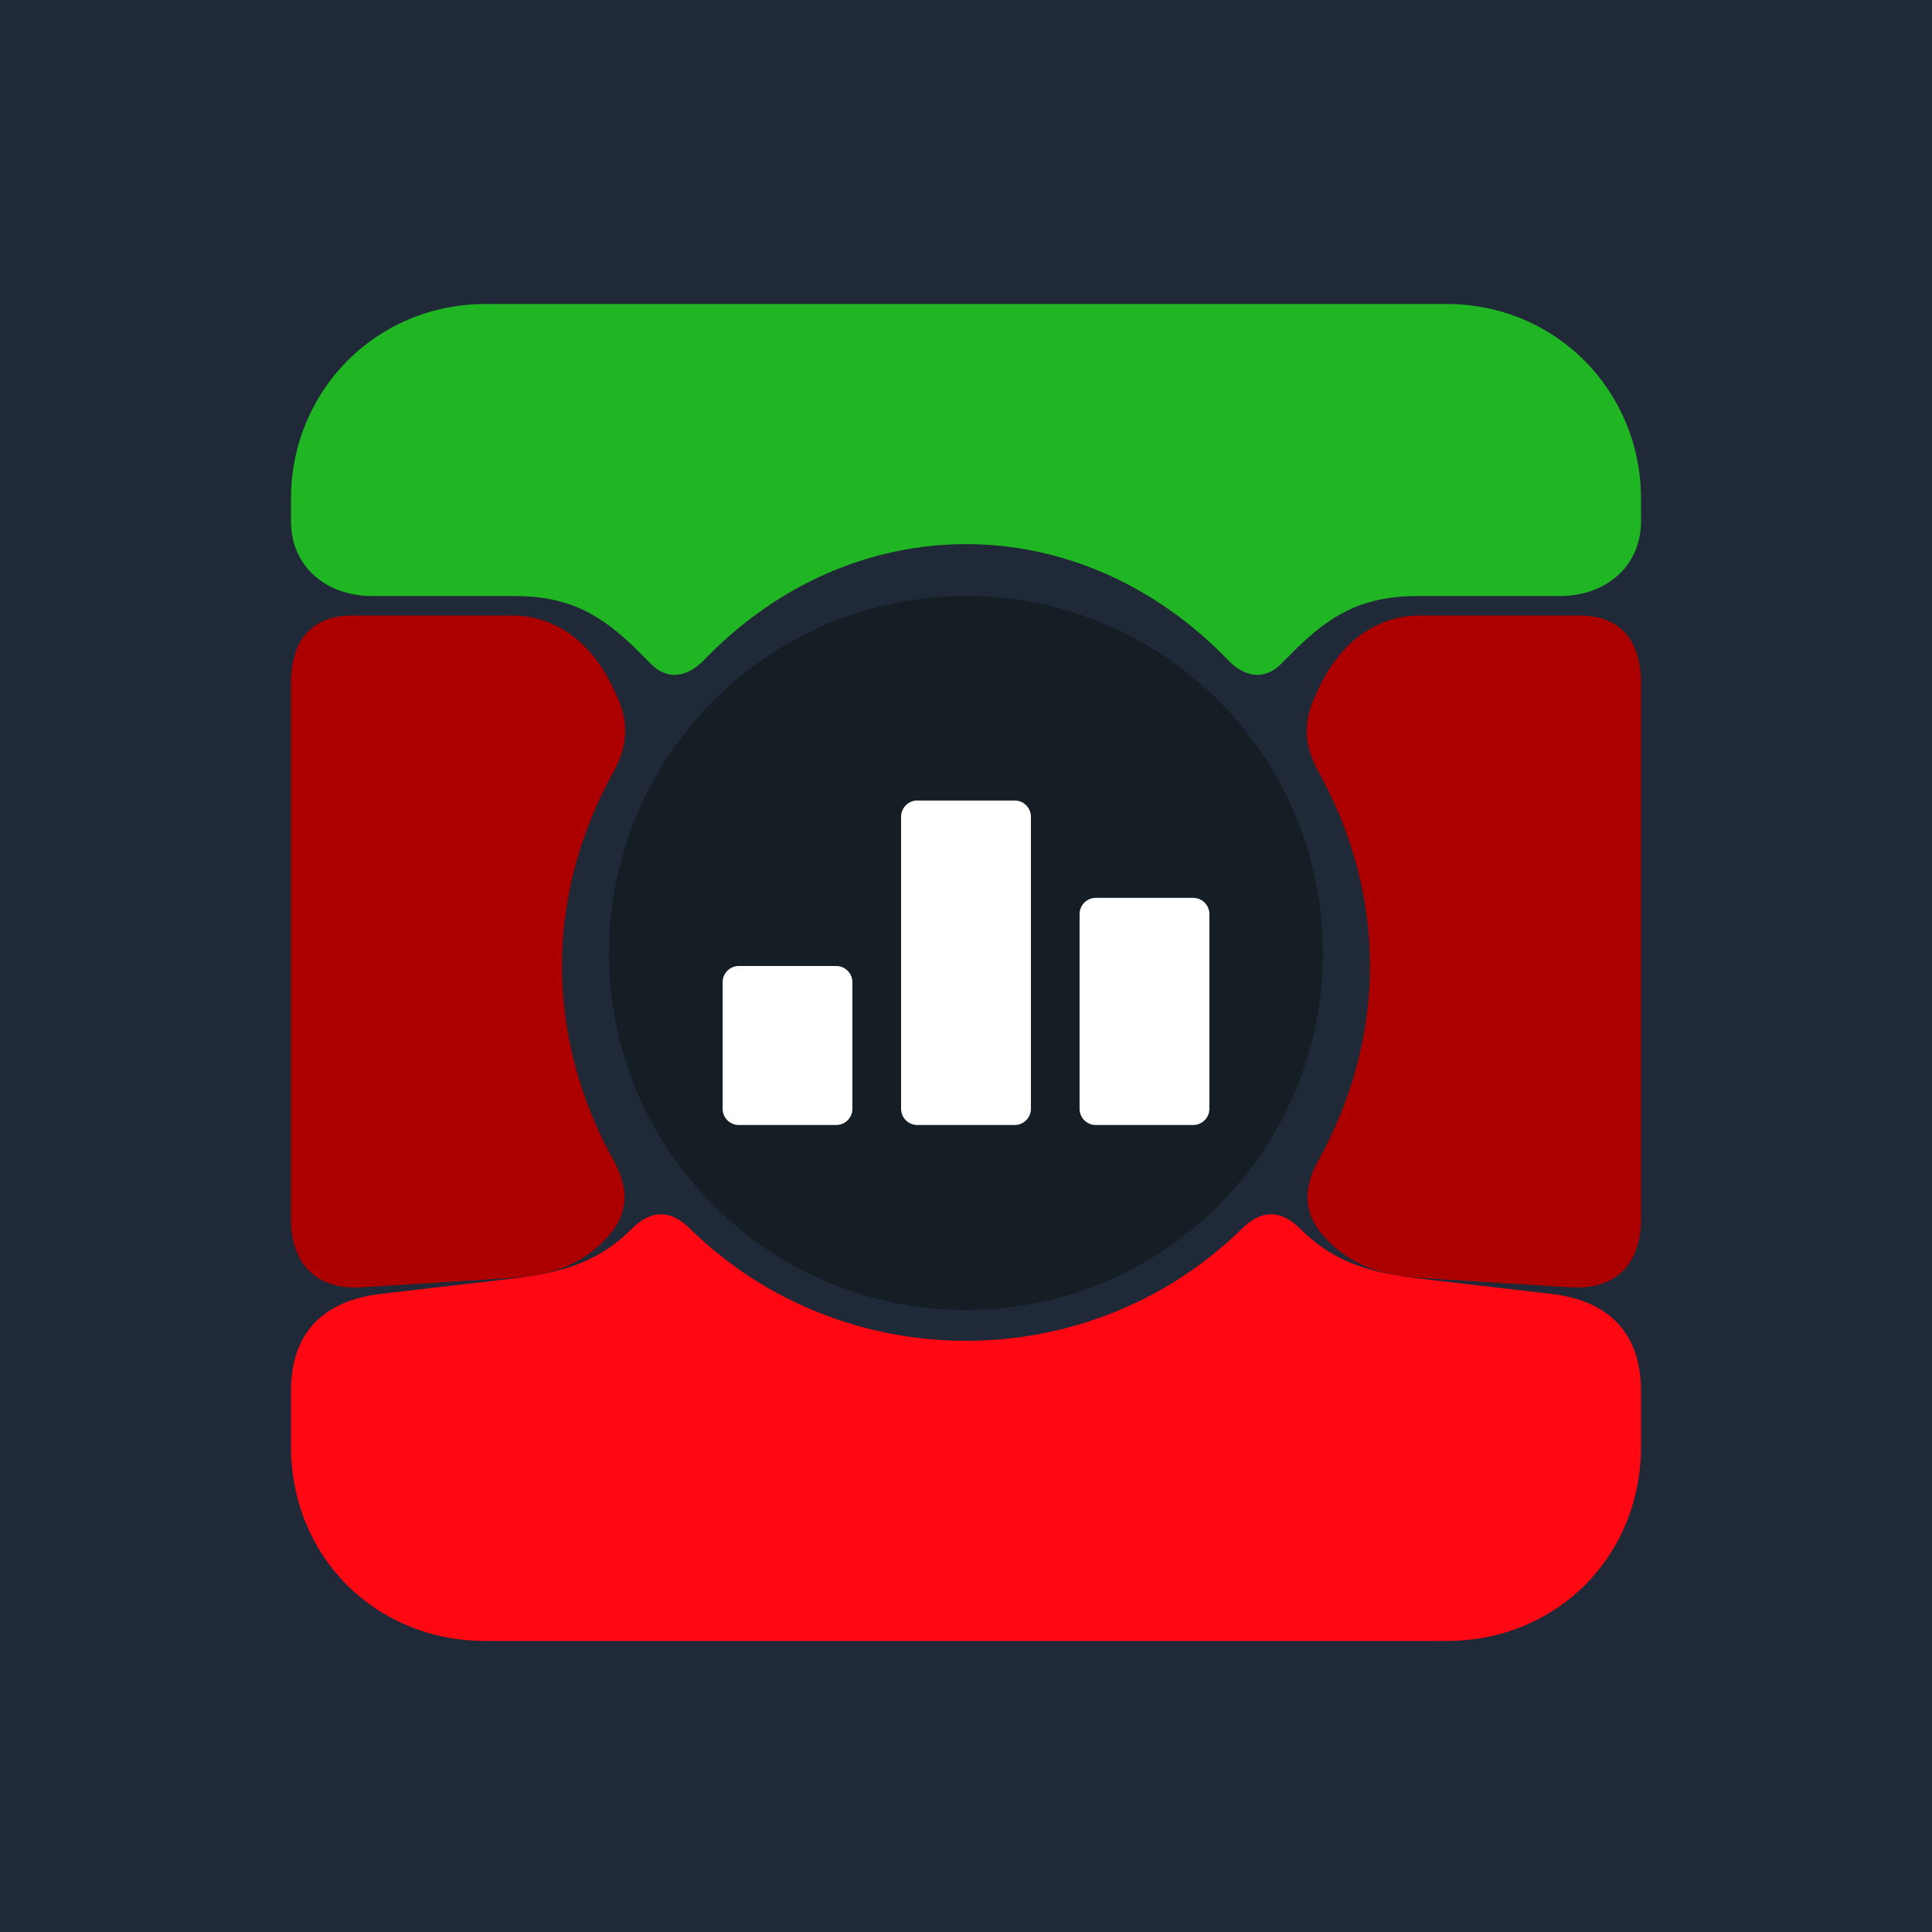
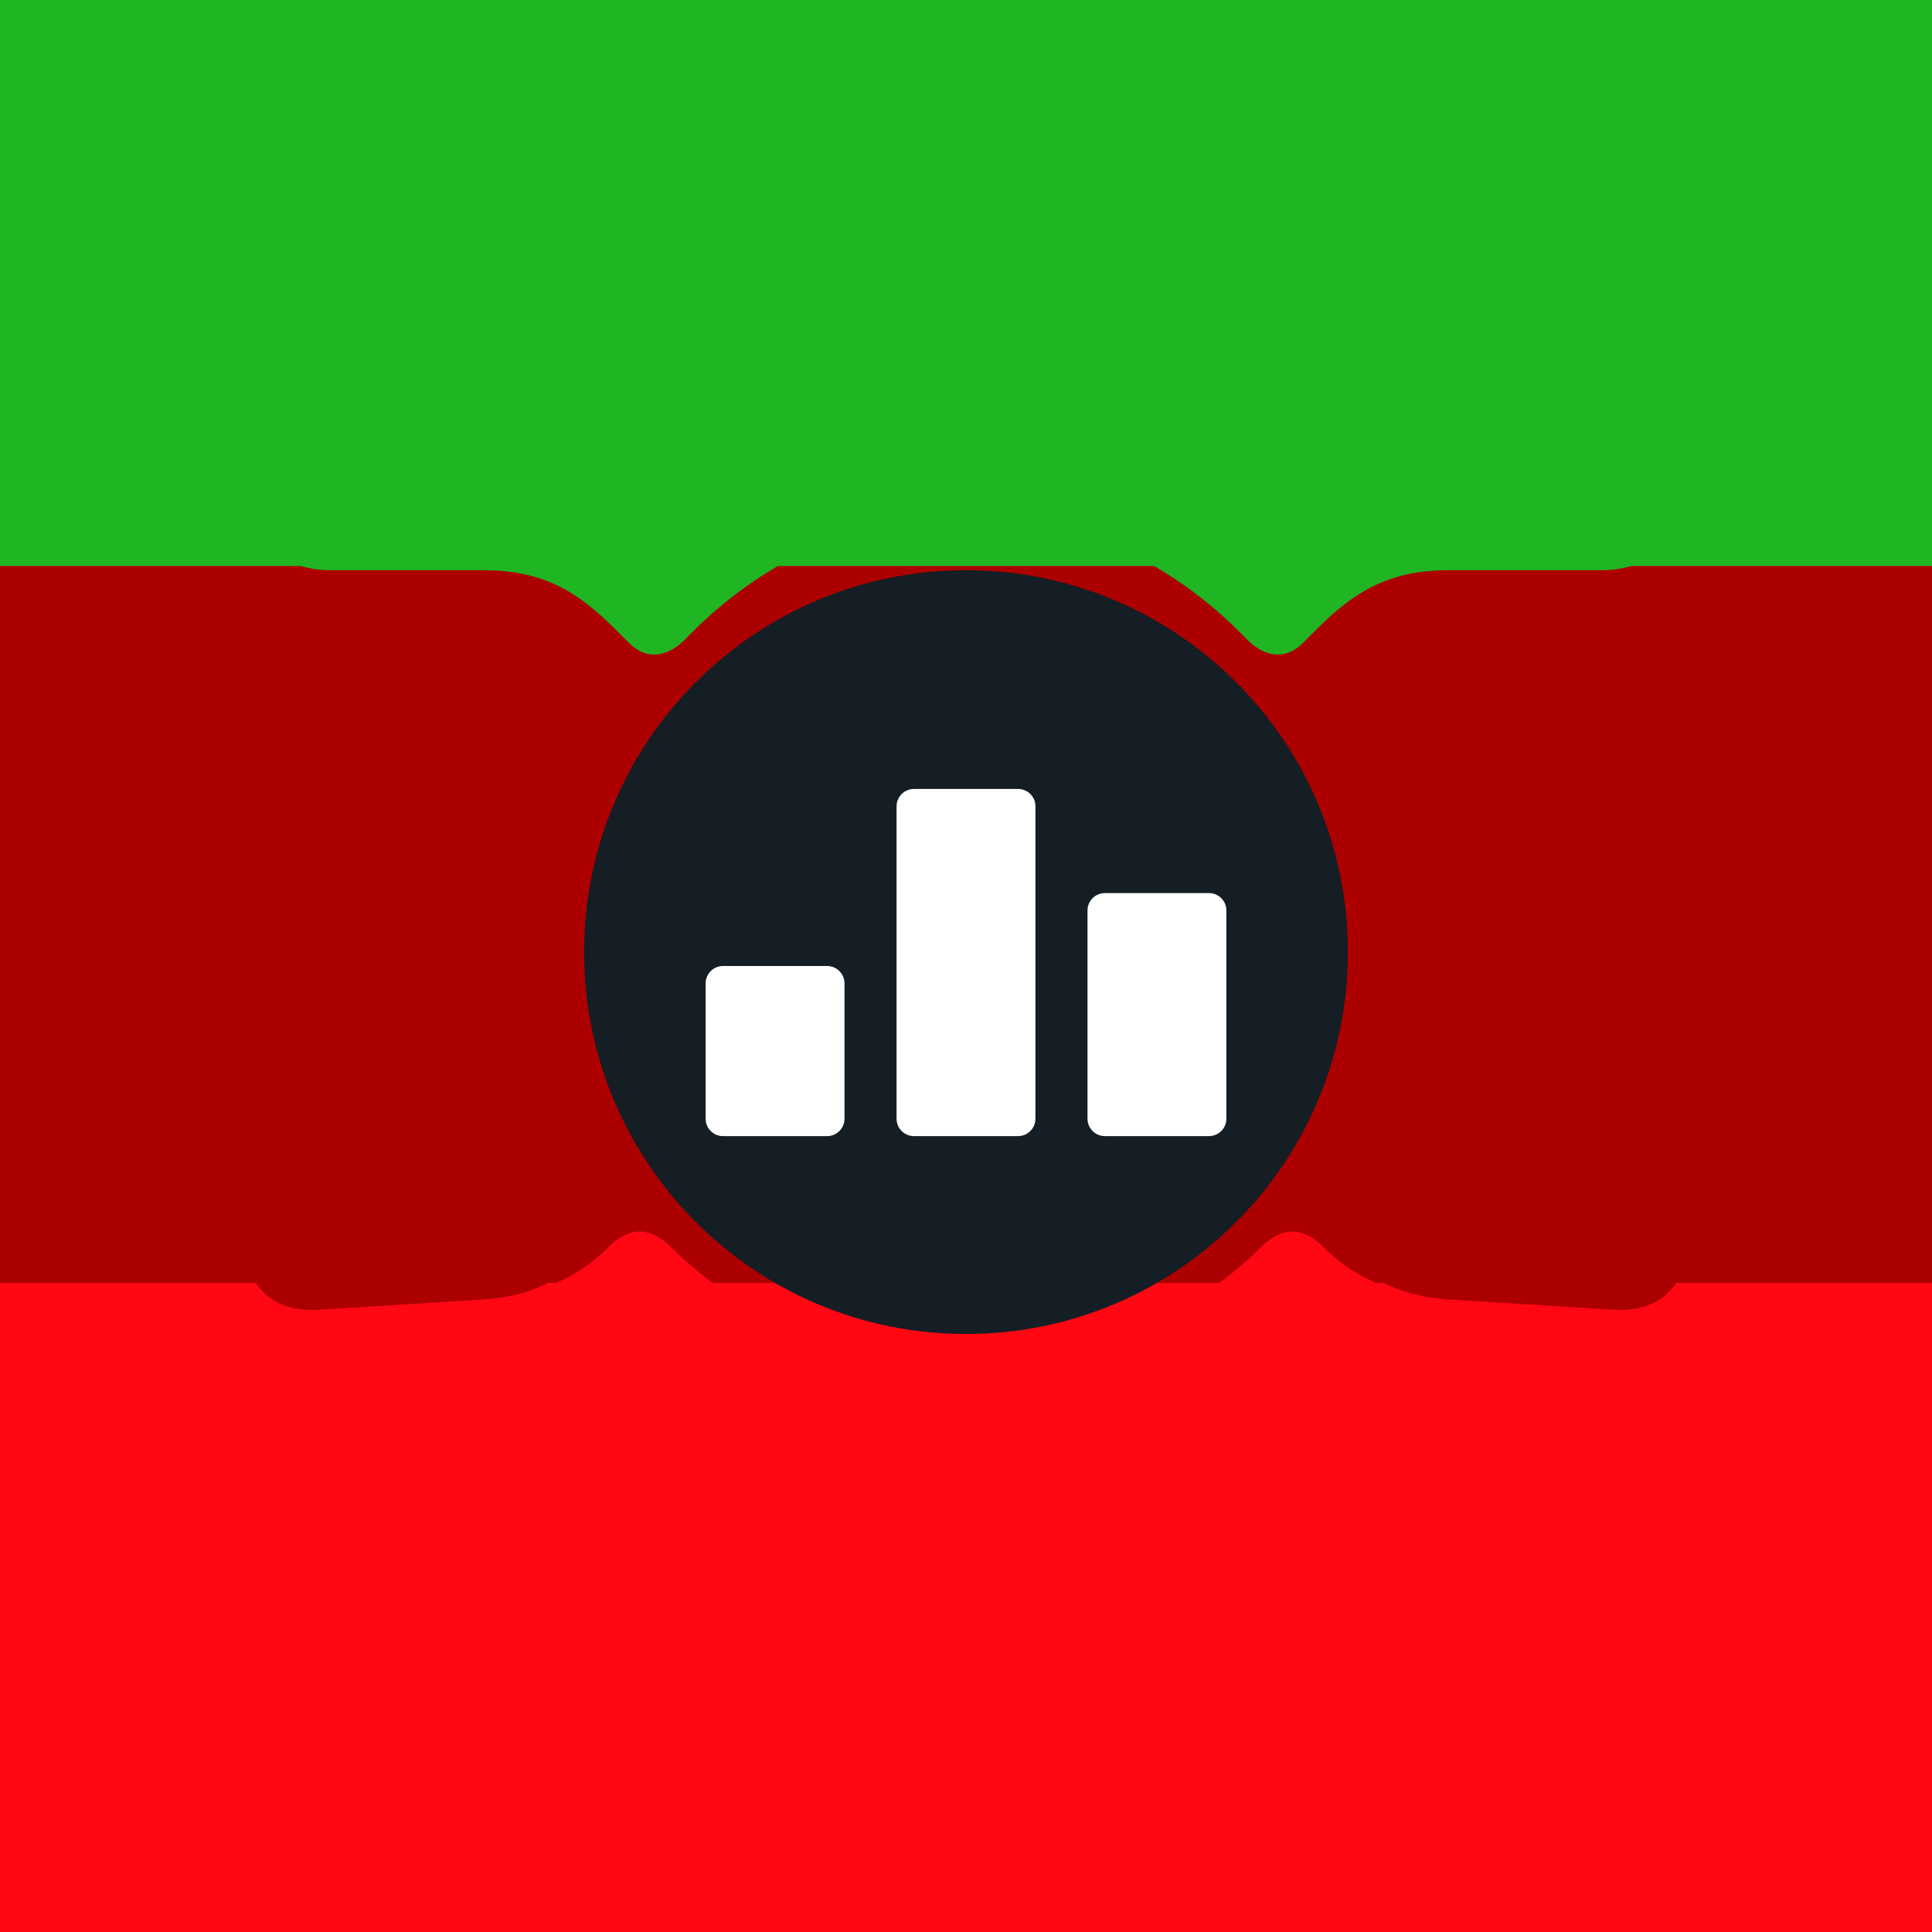
<svg xmlns="http://www.w3.org/2000/svg" viewBox="0 0 512 512">
-   <rect width="512" height="512" fill="#1f2937" />
-   <g transform="translate(35.84 35.84) scale(.86)">
+   <rect width="512" height="512" fill="#ac0000" />
+   <rect width="512" height="150" fill="#20b523" />
+   <rect y="340" width="512" height="172" fill="#ff0713" />
+   <g transform="translate(20.48 20.48) scale(.92)">
    <path fill="#20b523" d="M108 52h296c34 0 60 27 60 60v7c0 14-11 23-25 23h-44c-17 0-27 6-38 17l-4 4c-5 5-11 4-16-1-46-48-116-48-162 0-5 5-11 6-16 1l-4-4c-11-11-21-17-38-17H73c-14 0-25-9-25-23v-7c0-33 26-60 60-60Z" />
    <path fill="#ac0000" d="M67 148h49c15 0 26 10 32 24 4 8 4 15 0 23-22 39-22 83 0 122 4 8 4 15-2 22-7 8-16 12-28 13l-48 3c-14 1-22-7-22-21V169c0-13 6-21 19-21Z" />
    <path fill="#ac0000" d="M445 148h-49c-15 0-26 10-32 24-4 8-4 15 0 23 22 39 22 83 0 122-4 8-4 15 2 22 7 8 16 12 28 13l48 3c14 1 22-7 22-21V169c0-13-6-21-19-21Z" />
    <path fill="#ff0713" d="m76 357 43-5c15-2 25-6 34-15 6-6 12-6 18 0 47 46 123 46 170 0 6-6 12-6 18 0 9 9 19 13 34 15l43 5c18 2 28 12 28 30v17c0 34-26 60-60 60H108c-34 0-60-26-60-60v-17c0-18 10-28 28-30Z" />
    <circle cx="256" cy="252" r="110" fill="#141e24" />
    <g fill="#fff" id="bars">
      <rect x="181" y="256" width="40" height="49" rx="5" />
      <rect x="236" y="205" width="40" height="100" rx="5" />
      <rect x="291" y="235" width="40" height="70" rx="5" />
    </g>
  </g>
</svg>
